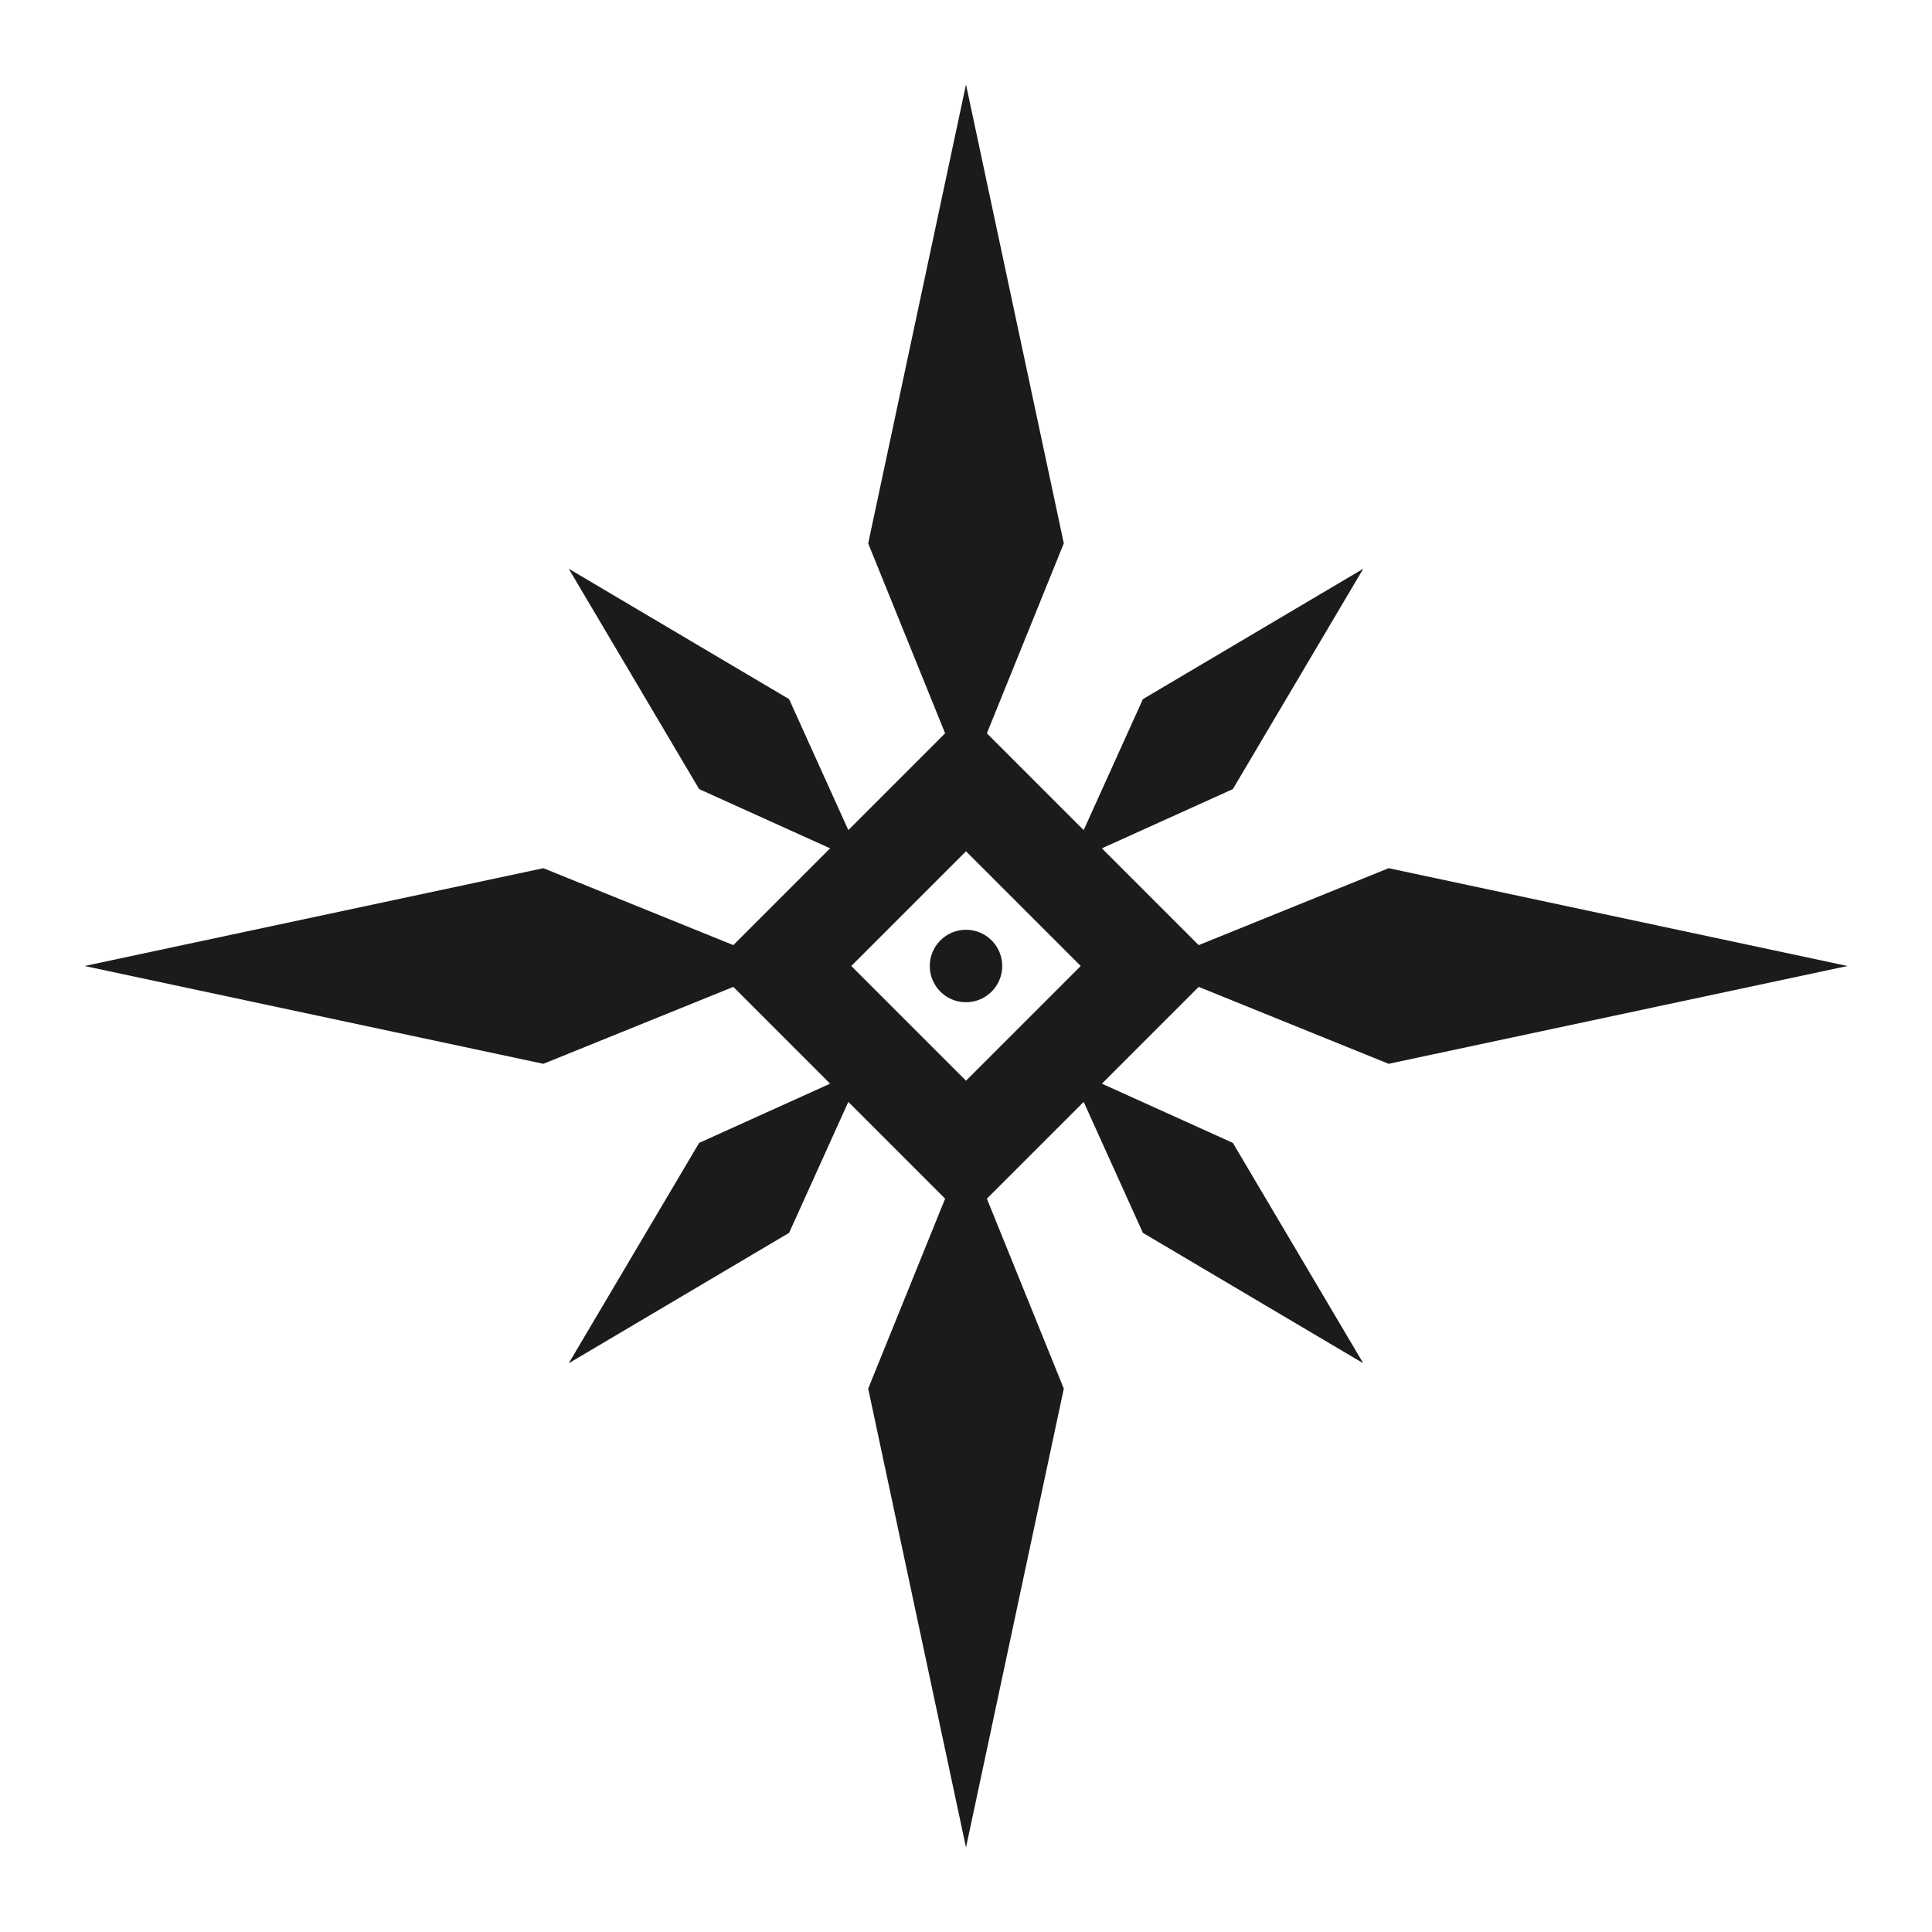
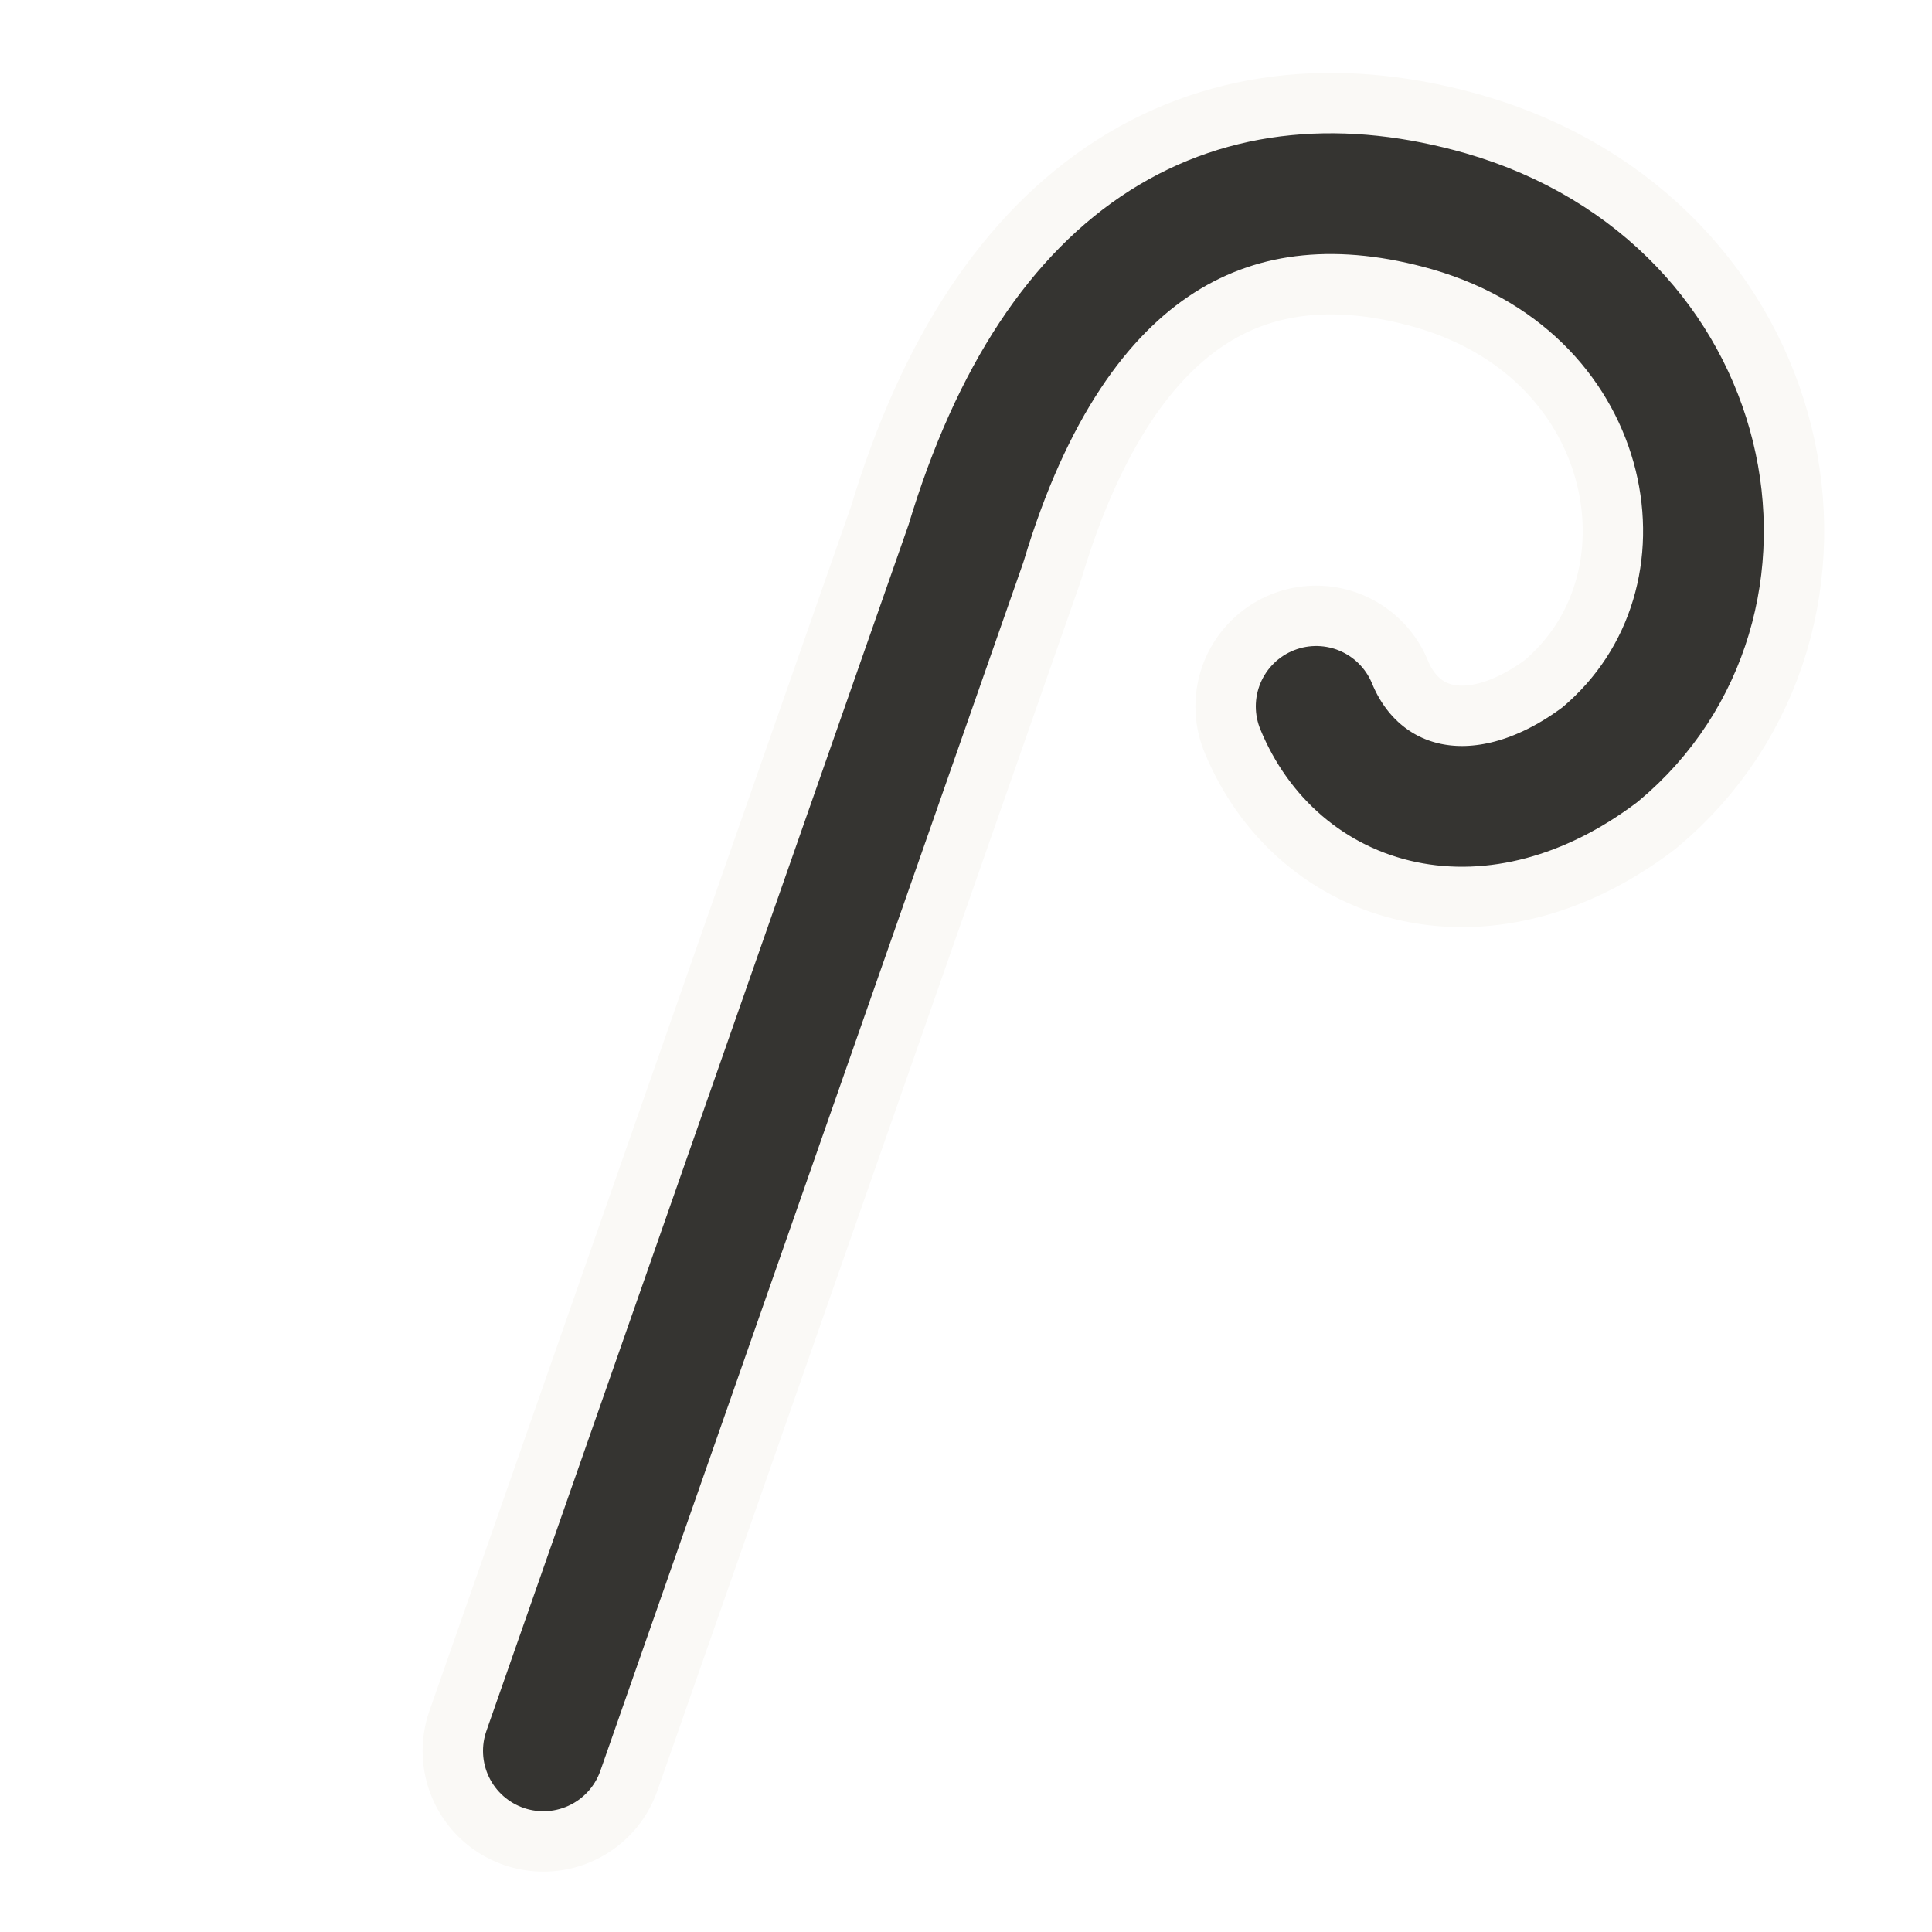
<svg xmlns="http://www.w3.org/2000/svg" width="32" height="32" viewBox="0 0 32 32">
-   <path d="M30.60 16.00L23.00 17.62L19.00 16.00L23.00 14.38Z M16.00 30.60L14.38 23.00L16.00 19.00L17.62 23.00Z M1.40 16.00L9.00 14.38L13.00 16.00L9.00 17.62Z M16.00 1.40L17.62 9.00L16.00 13.00L14.38 9.00Z M22.58 22.58L18.93 20.42L17.70 17.70L20.42 18.93Z M9.42 22.58L11.58 18.93L14.30 17.70L13.07 20.42Z M9.42 9.42L13.07 11.58L14.30 14.30L11.58 13.07Z M22.58 9.42L20.42 13.07L17.70 14.30L18.93 11.58Z M20.20 16.00L16.00 20.20L11.80 16.00L16.00 11.80Z M16.00 14.10L14.10 16.00L16.00 17.90L17.90 16.00Z" fill="#1c1b1a" />
-   <circle cx="16" cy="16" r="0.6" fill="#1c1b1a" />
+   <path d="M9 29L16 9C17.5 4 20.5 2.5 24 3.5C28.5 4.8 29.5 10 26.5 12.5C24.5 14 22.5 13.4 21.8 11.7" fill="none" stroke="#faf9f6" stroke-width="4" stroke-linecap="round" stroke-linejoin="round" />
+   <path d="M9 29L16 9C17.5 4 20.5 2.5 24 3.5C28.5 4.8 29.5 10 26.5 12.5C24.5 14 22.5 13.4 21.8 11.7" fill="none" stroke="#353431" stroke-width="2" stroke-linecap="round" stroke-linejoin="round" />
</svg>
